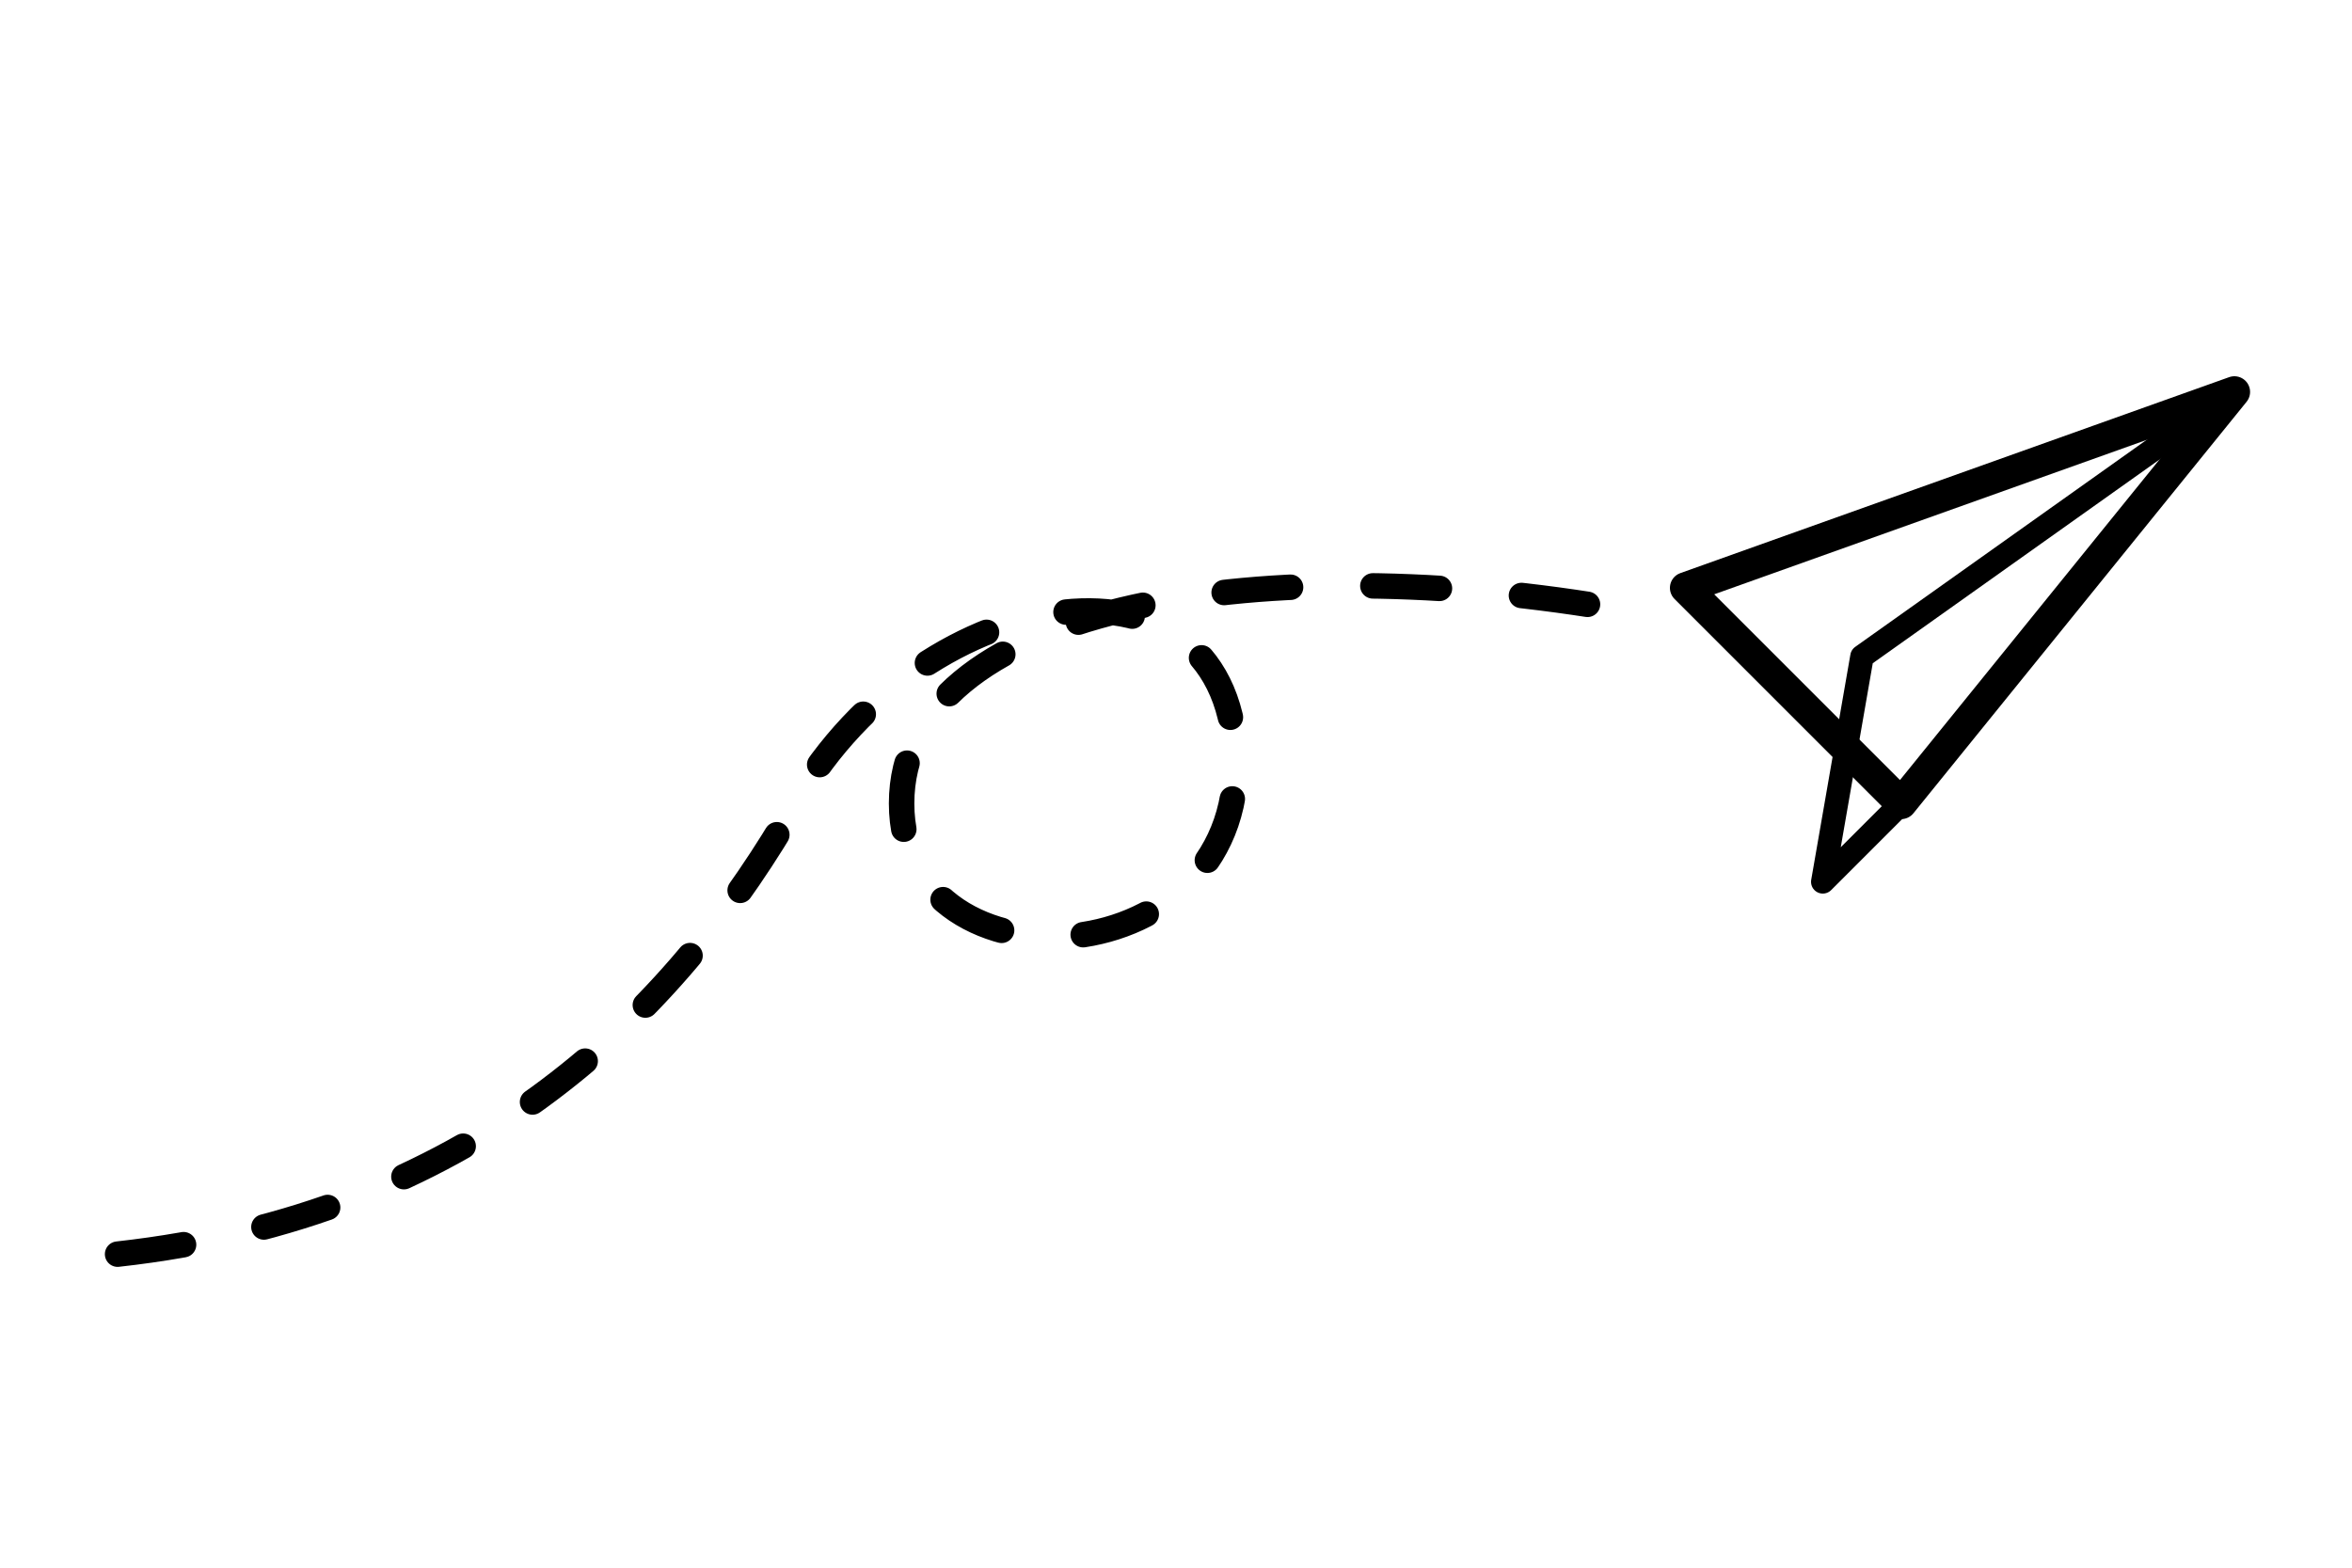
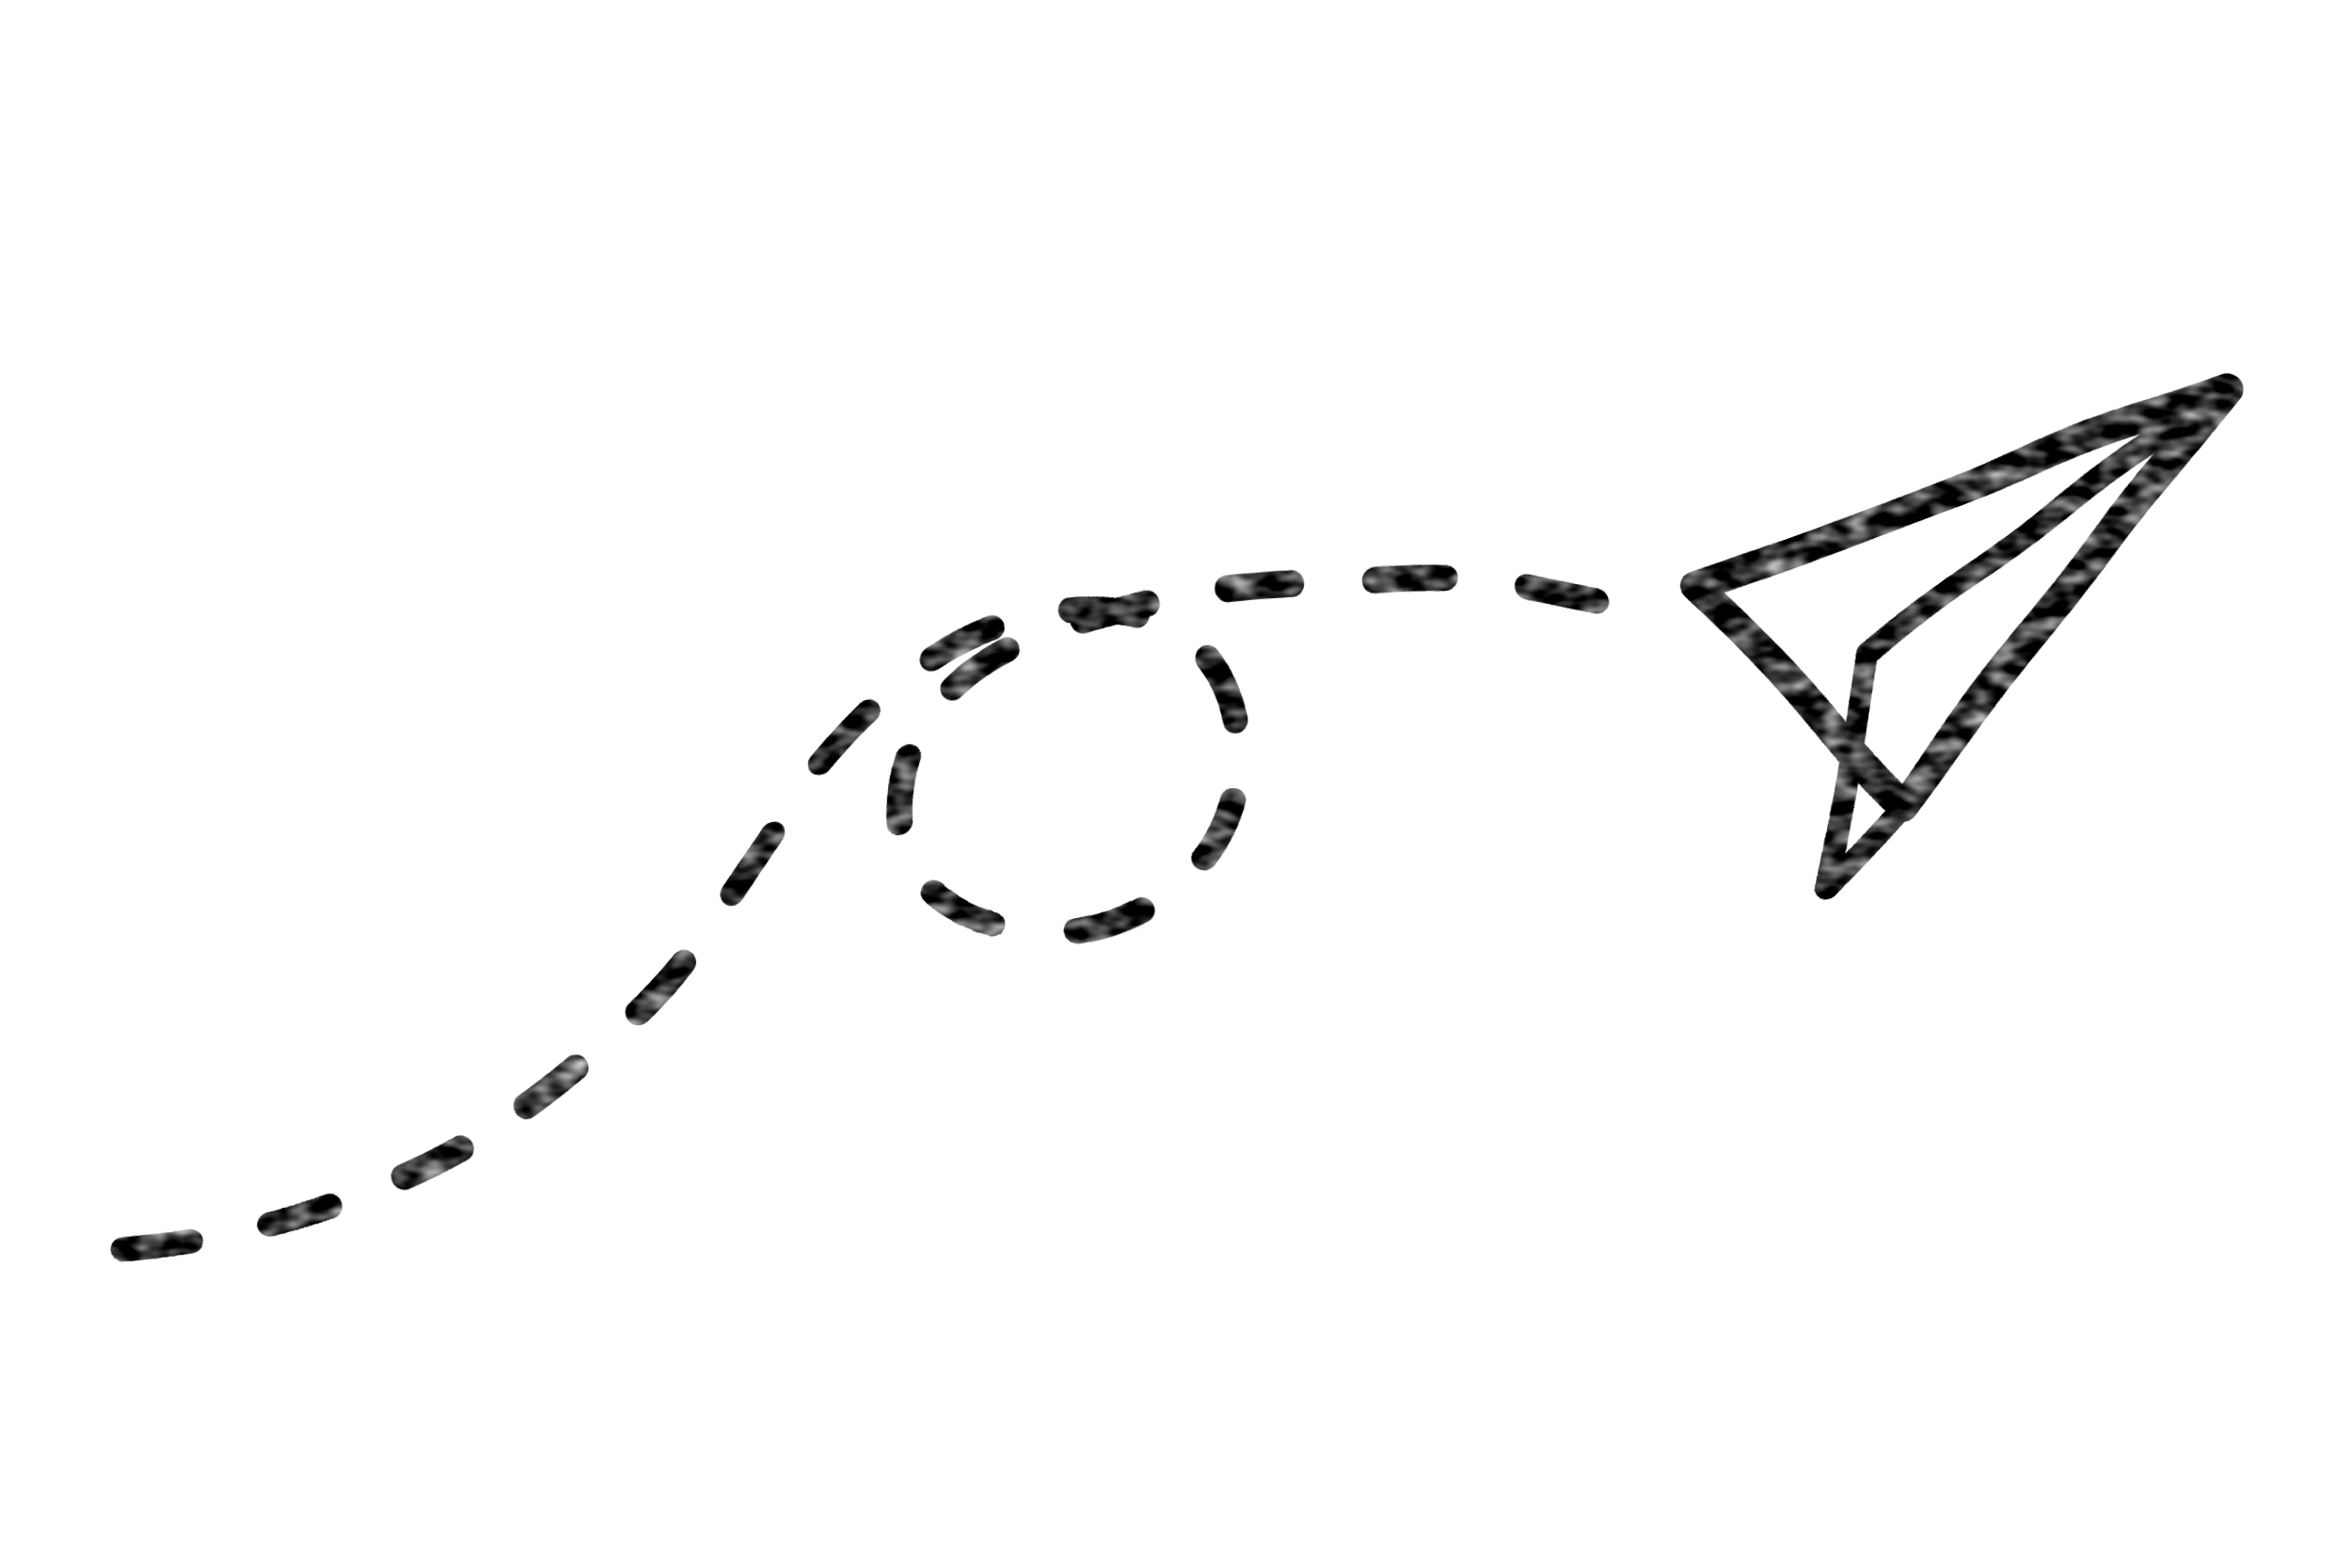
- <svg xmlns="http://www.w3.org/2000/svg" viewBox="0 0 120 80" fill="none" stroke="#000" stroke-width="1.6" stroke-linecap="round" stroke-linejoin="round">
-   <path d="M6 64C24 62 34 52 40 42C46 30 62 27 63 38C64 50 46 51 46 41C46 31 64 28 82 31" stroke-dasharray="3.4 4.2" stroke-width="1.3" />
-   <path d="M86 30L114 20L97 41Z" />
-   <path d="M95 33.5L114 20M95 33.5L93 45L97 41" stroke-width="1.2" />
+ <svg xmlns="http://www.w3.org/2000/svg" viewBox="0 0 120 80">
+   <defs>
+     <filter id="pencil" x="-5%" y="-5%" width="110%" height="110%">
+       <feTurbulence type="fractalNoise" baseFrequency="0.05" numOctaves="2" seed="5" result="wobble" />
+       <feDisplacementMap in="SourceGraphic" in2="wobble" scale="1.8" xChannelSelector="R" yChannelSelector="G" result="line" />
+       <feTurbulence type="fractalNoise" baseFrequency="0.7 1.3" numOctaves="2" seed="5" />
+       <feColorMatrix values="0 0 0 0 0  0 0 0 0 0  0 0 0 0 0  -1.5 0 0 0 1.55" />
+       <feComposite in="line" operator="in" />
+     </filter>
+   </defs>
+   <g filter="url(#pencil)" fill="none" stroke="#000" stroke-width="1.6" stroke-linecap="round" stroke-linejoin="round">
+     <path d="M6 64C24 62 34 52 40 42C46 30 62 27 63 38C64 50 46 51 46 41C46 31 64 28 82 31" stroke-dasharray="3.4 4.2" stroke-width="1.3" />
+     <path d="M86 30L114 20L97 41Z" />
+     <path d="M95 33.5L114 20M95 33.5L93 45L97 41" stroke-width="1.2" />
+   </g>
</svg>
